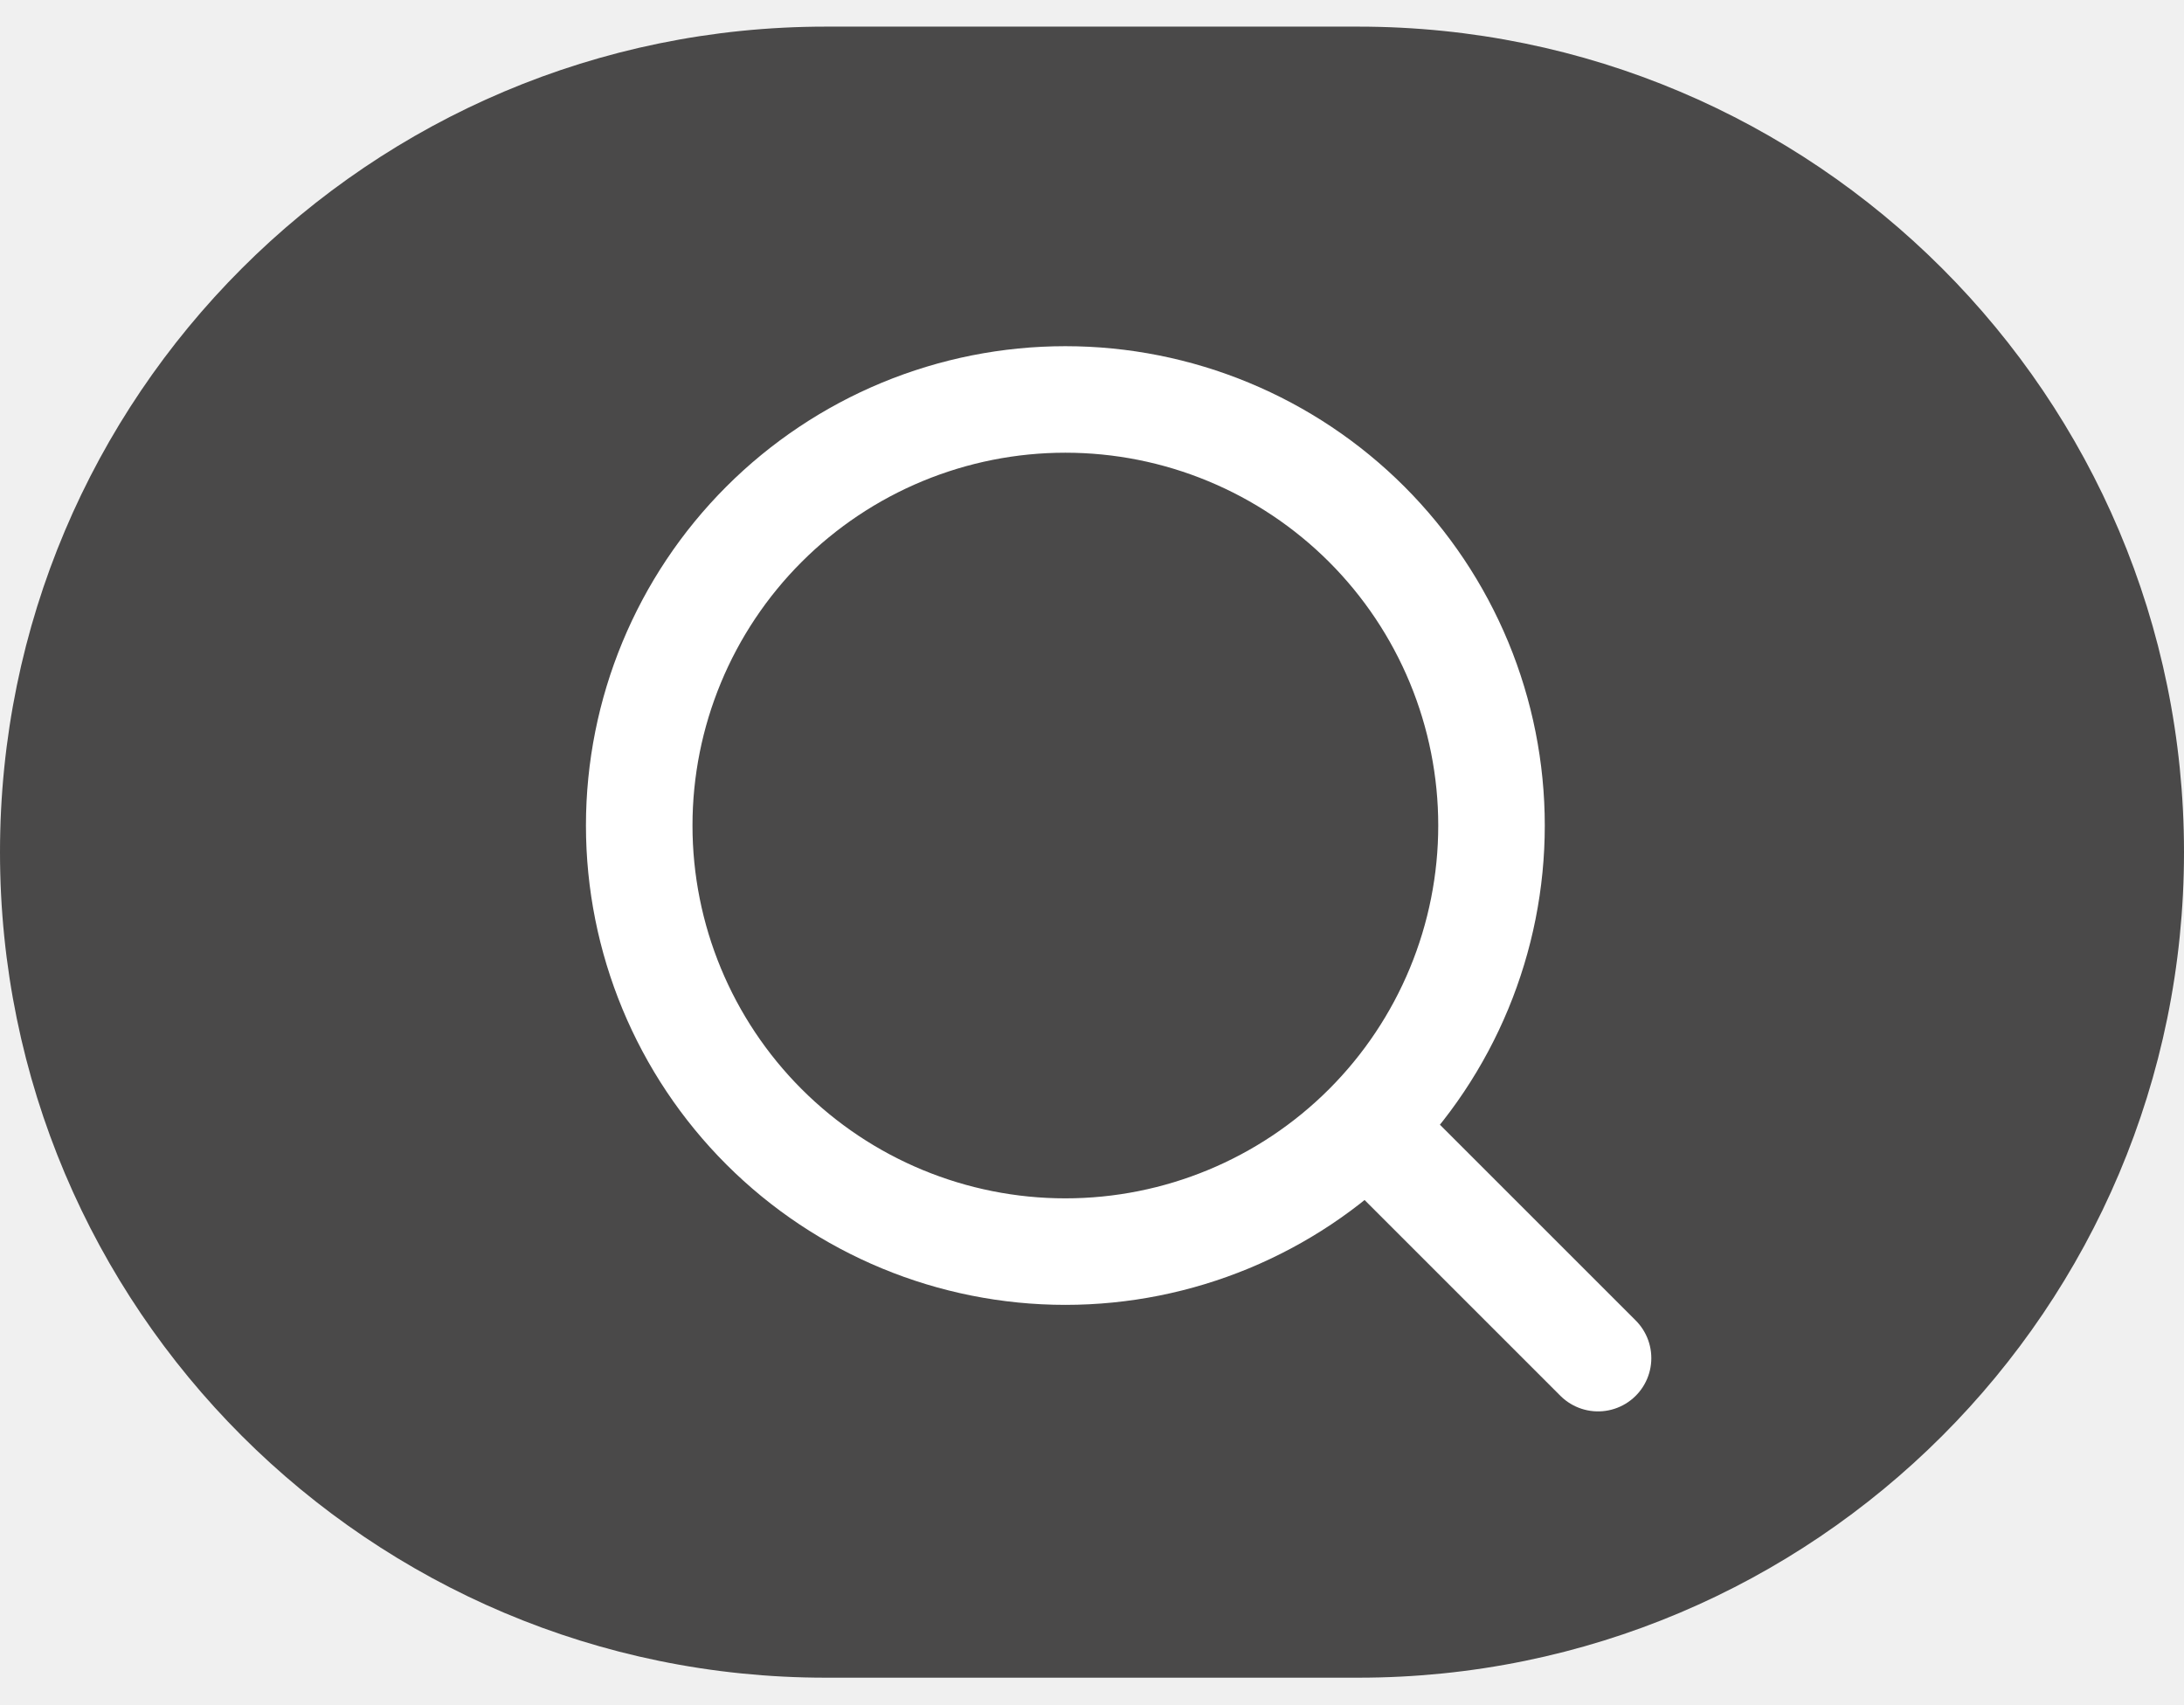
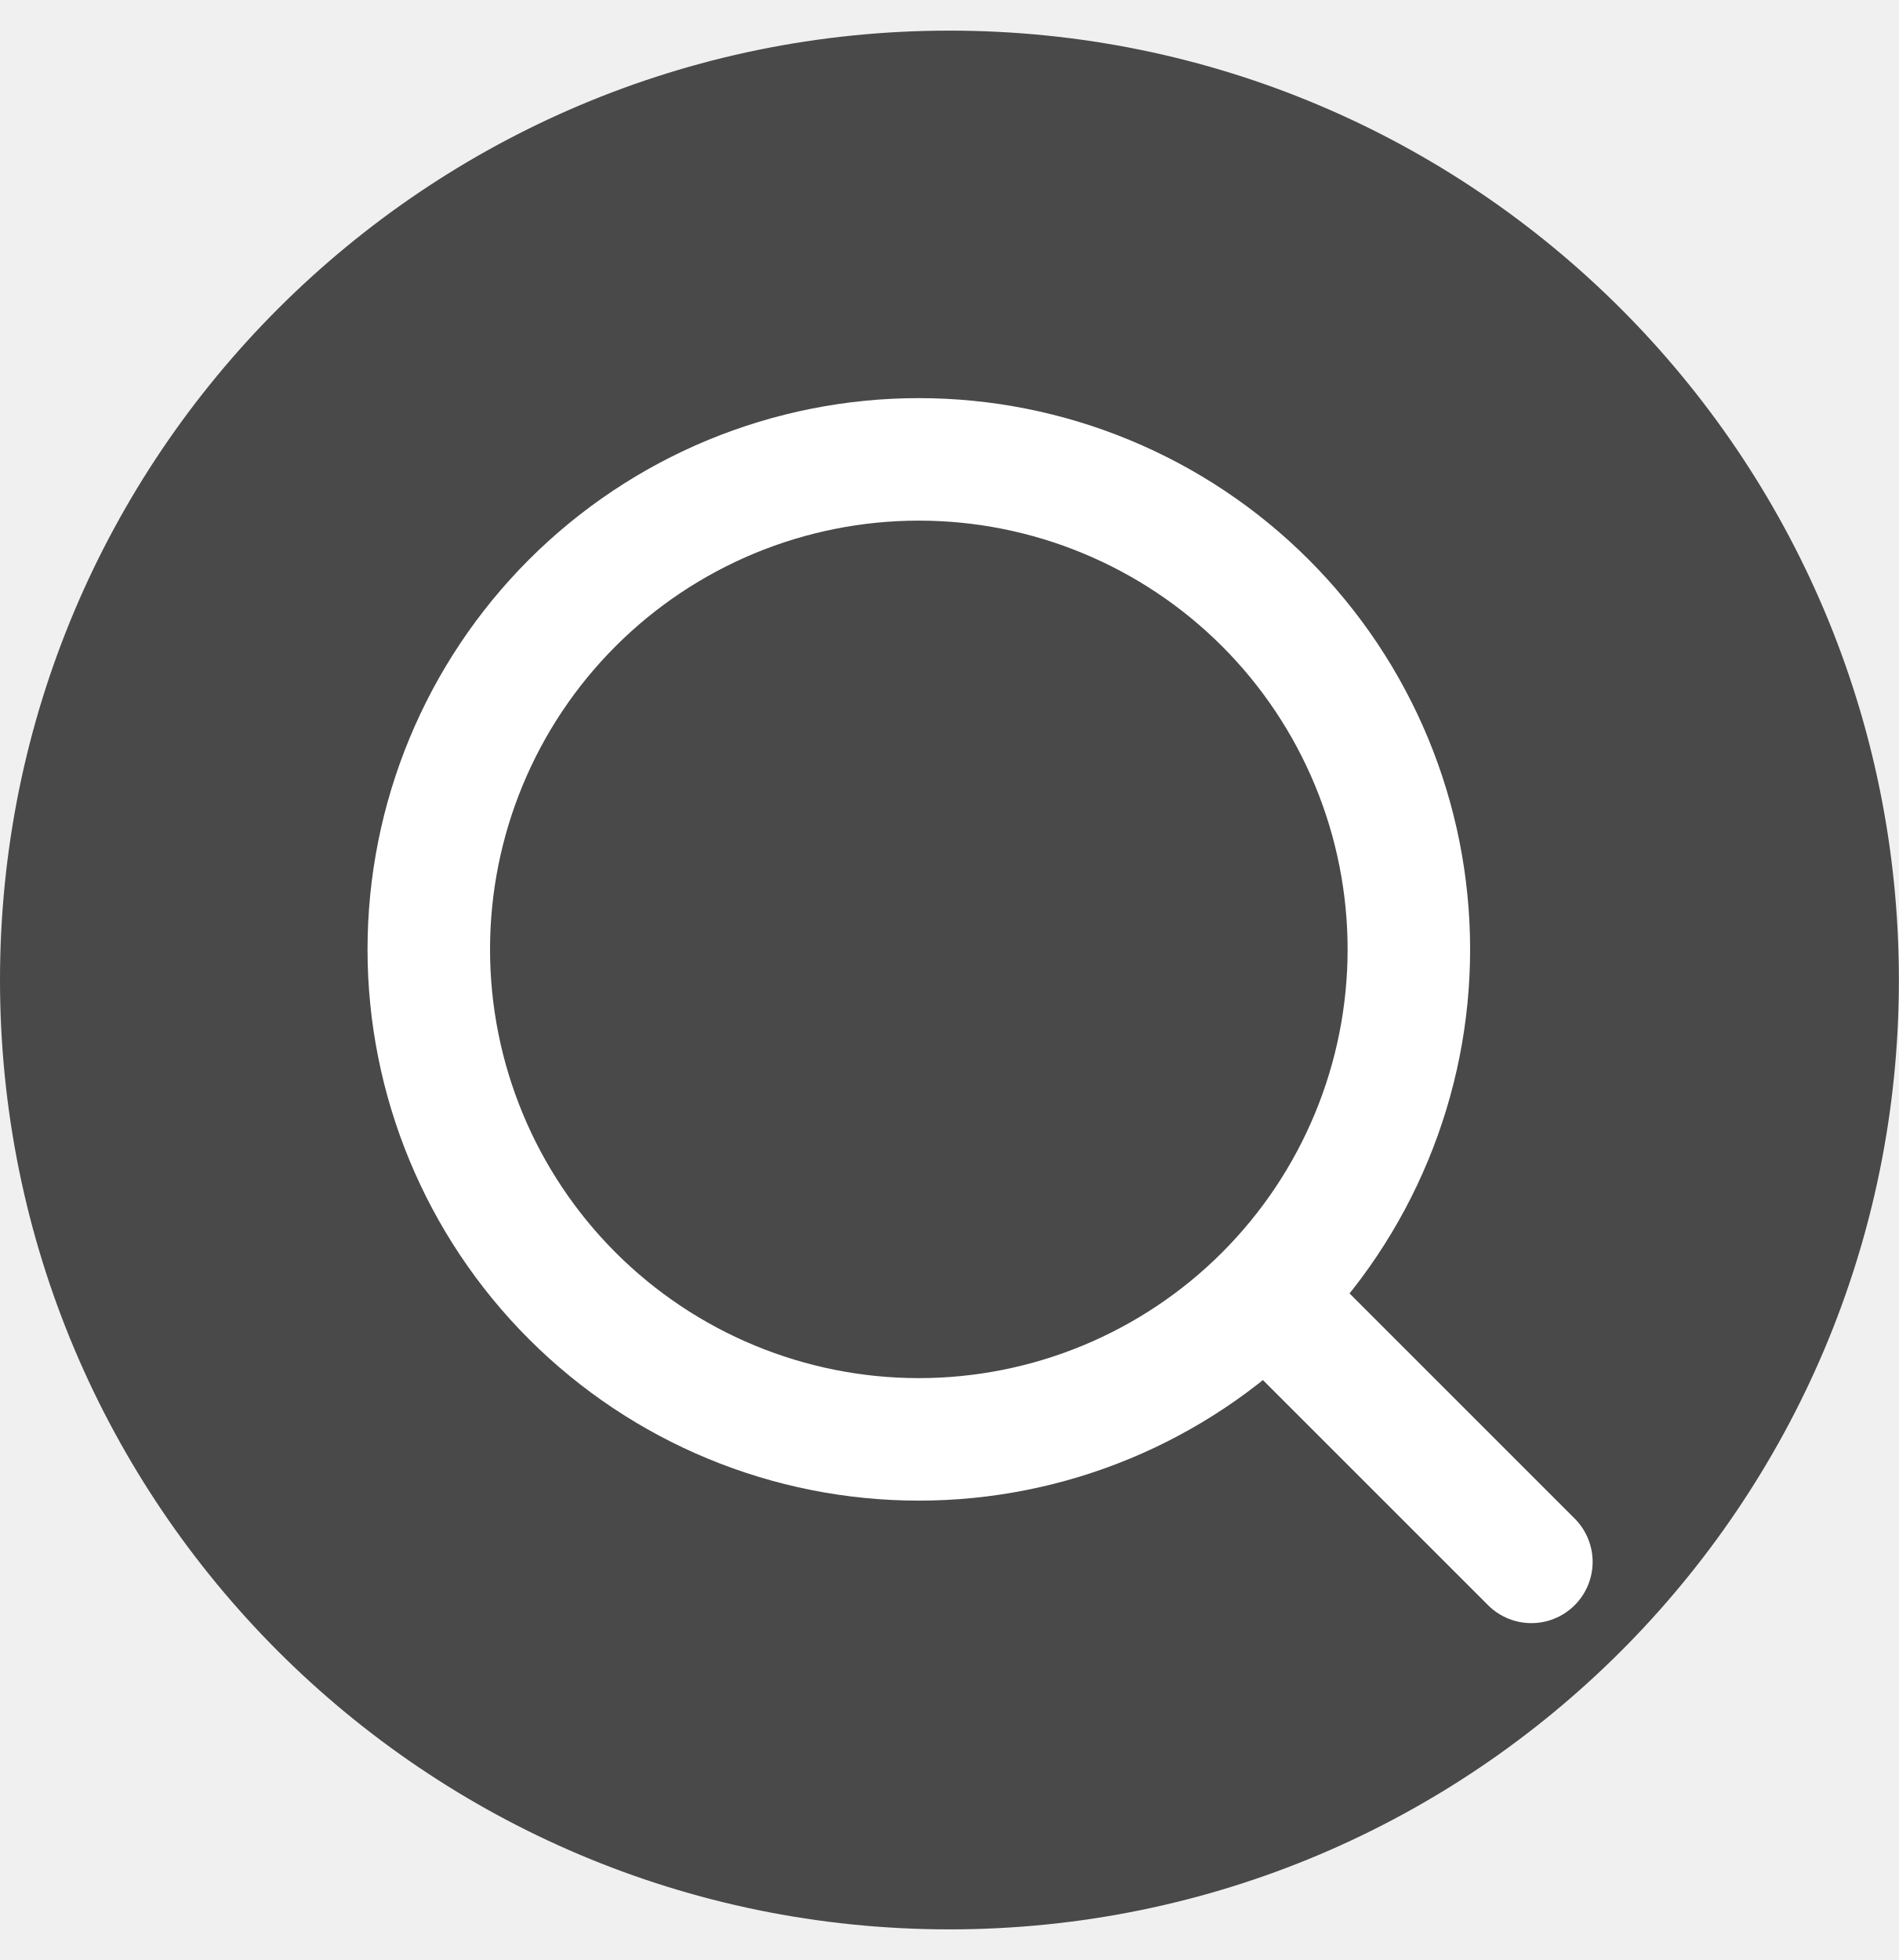
- <svg xmlns="http://www.w3.org/2000/svg" width="41" height="32" viewBox="0 0 41 32" fill="none">
-   <rect y="0.5" width="41" height="31" rx="15.5" fill="#4A4949" />
-   <path d="M30 25.5L25.657 21.157M25.657 21.157C26.4 20.414 26.989 19.532 27.391 18.561C27.793 17.591 28 16.551 28 15.5C28 14.449 27.793 13.409 27.391 12.438C26.989 11.468 26.4 10.586 25.657 9.843C24.914 9.1 24.032 8.511 23.061 8.109C22.091 7.707 21.051 7.5 20 7.5C18.949 7.5 17.909 7.707 16.938 8.109C15.968 8.511 15.086 9.1 14.343 9.843C12.843 11.343 12 13.378 12 15.5C12 17.622 12.843 19.657 14.343 21.157C15.843 22.657 17.878 23.5 20 23.5C22.122 23.5 24.157 22.657 25.657 21.157Z" stroke="white" stroke-width="2" stroke-linecap="round" stroke-linejoin="round" />
+ <svg xmlns="http://www.w3.org/2000/svg" width="31" height="32" viewBox="0 0 31 32" fill="none">
+   <rect y="0.5" width="31" height="31" rx="15.5" fill="#4A4949" />
+   <path d="M25 25.5L20.657 21.157M20.657 21.157C21.4 20.414 21.989 19.532 22.391 18.561C22.793 17.591 23 16.551 23 15.5C23 14.449 22.793 13.409 22.391 12.438C21.989 11.468 21.4 10.586 20.657 9.843C19.914 9.1 19.032 8.511 18.061 8.109C17.091 7.707 16.051 7.5 15 7.5C13.949 7.5 12.909 7.707 11.938 8.109C10.968 8.511 10.086 9.1 9.343 9.843C7.843 11.343 7 13.378 7 15.5C7 17.622 7.843 19.657 9.343 21.157C10.843 22.657 12.878 23.5 15 23.5C17.122 23.5 19.157 22.657 20.657 21.157Z" stroke="white" stroke-width="2" stroke-linecap="round" stroke-linejoin="round" />
</svg>
